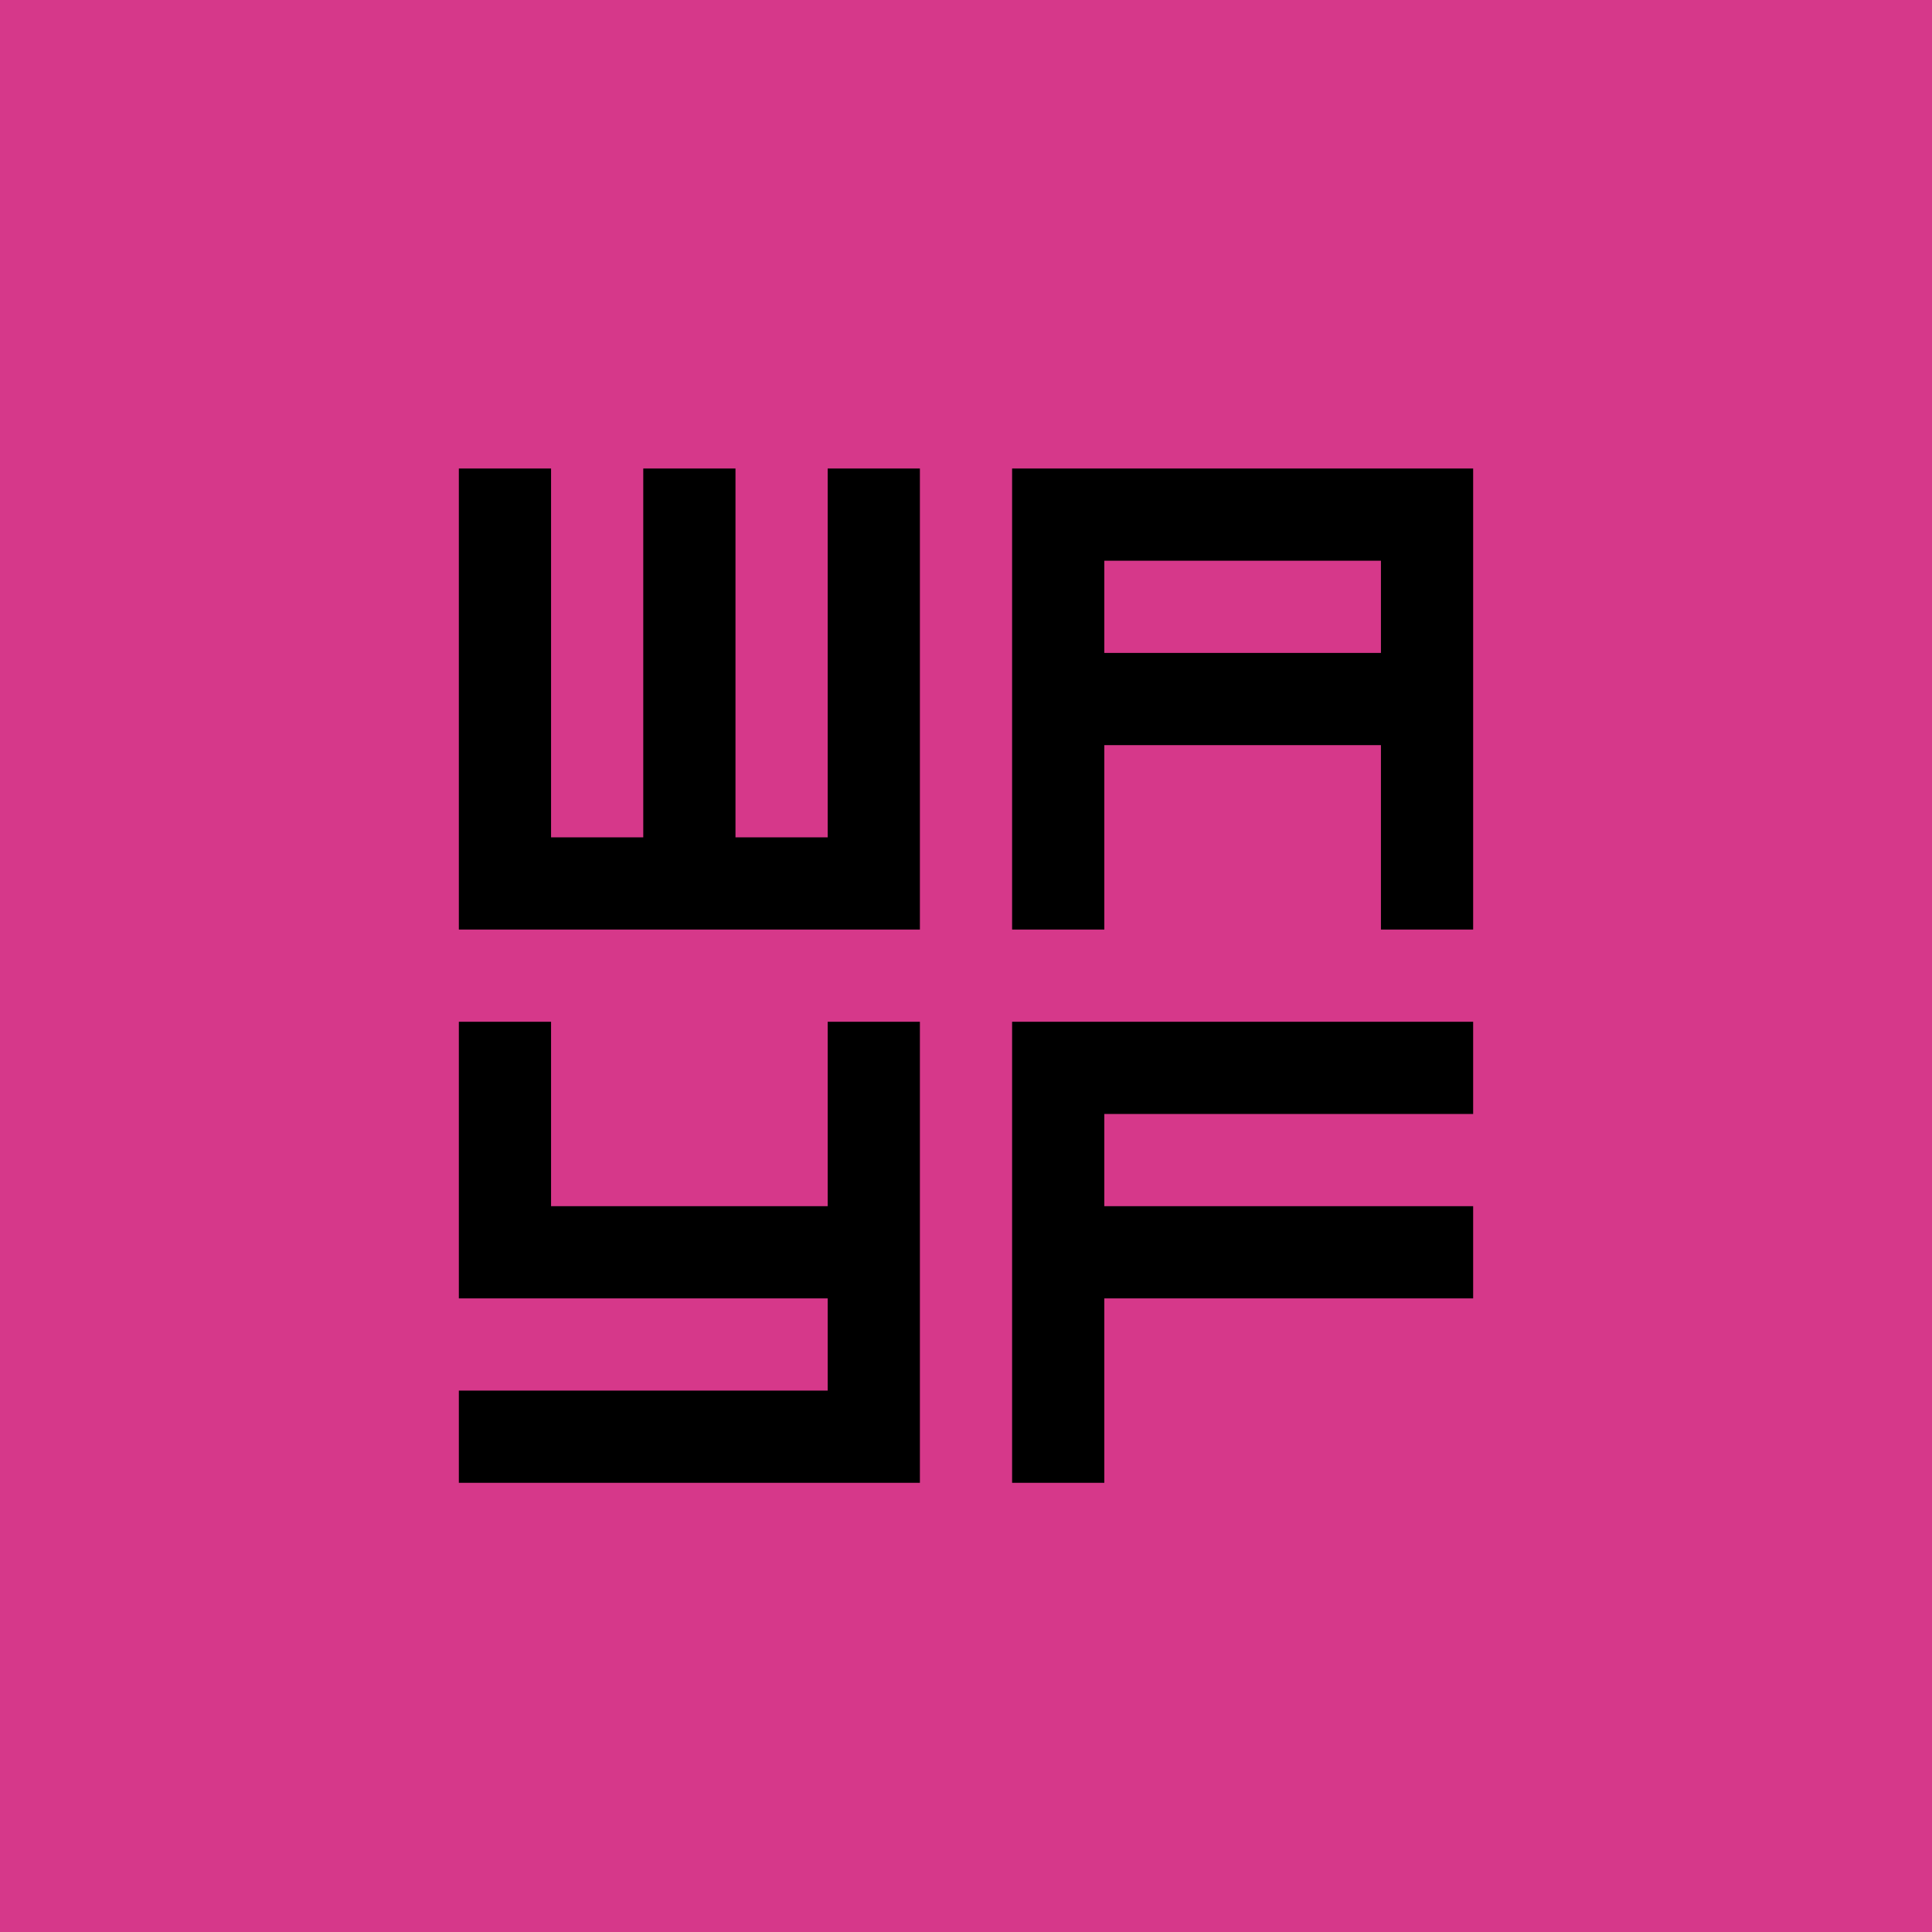
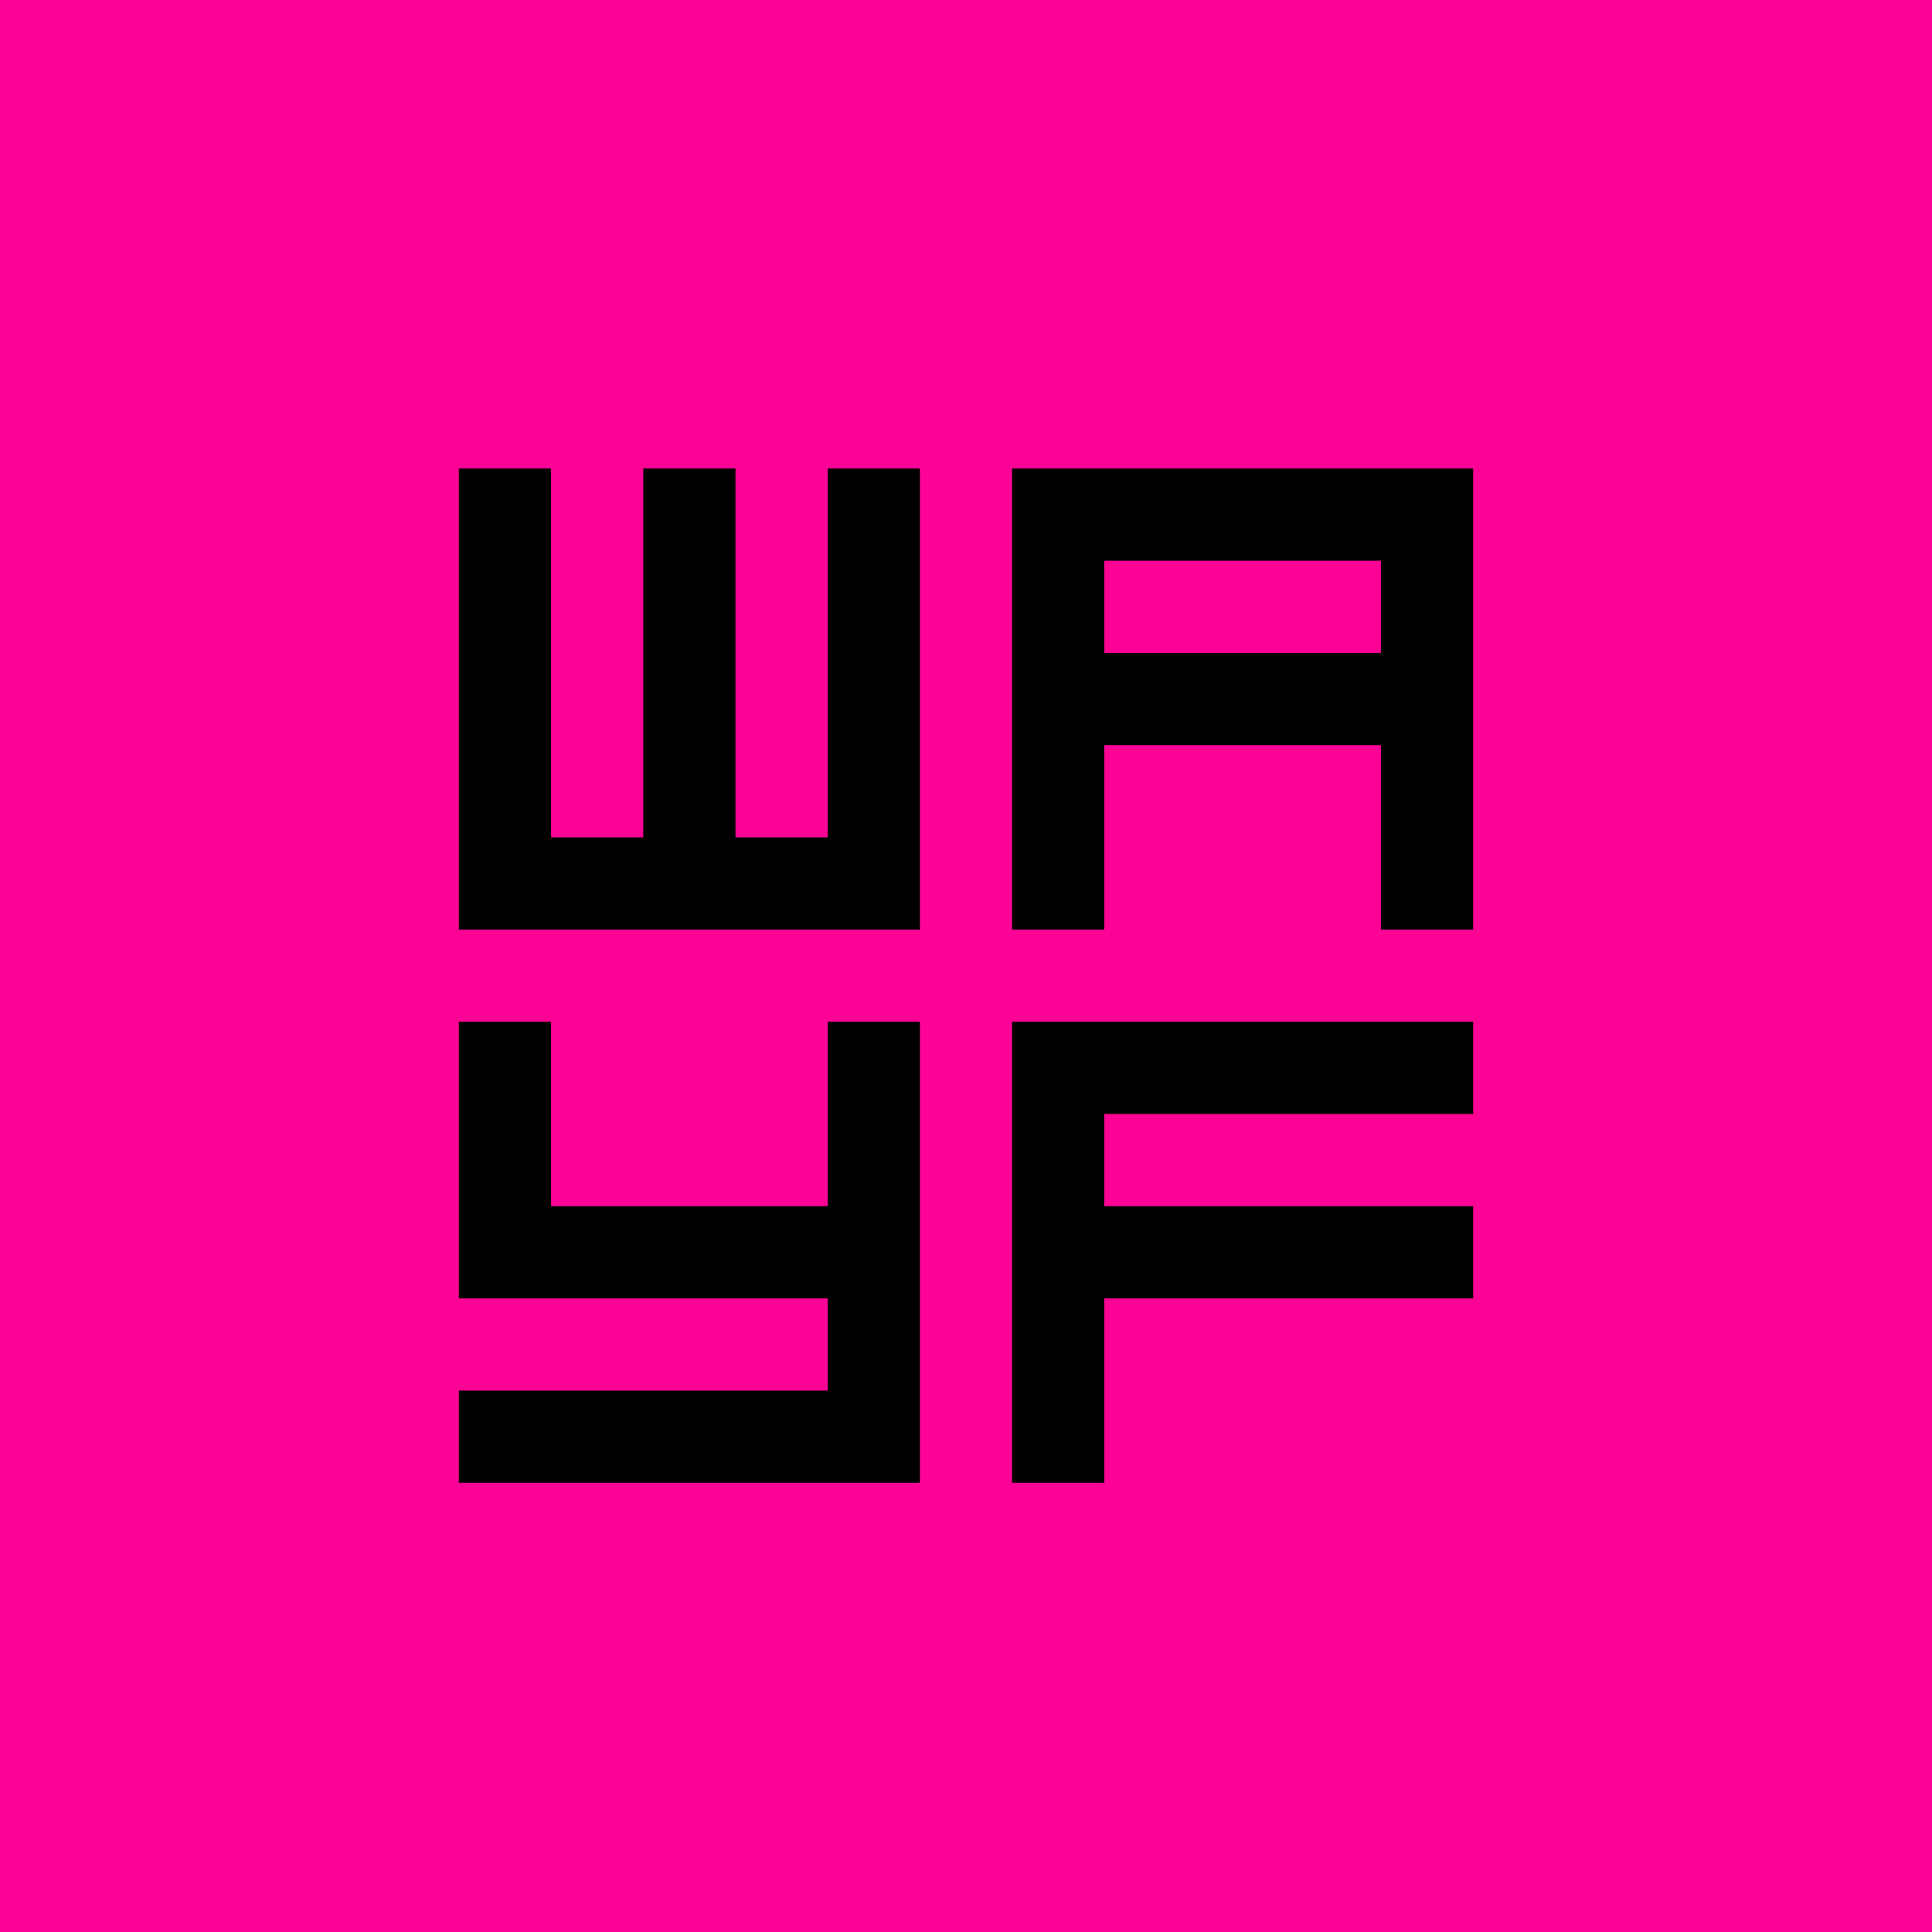
<svg xmlns="http://www.w3.org/2000/svg" viewBox="0 0 800 800" width="32" height="32">
-   <rect width="800" height="800" fill="#D6388A" />
+   <rect width="800" height="800" fill="#FC0396" />
  <path d="M228.182 499.455H342.728V423.091H380.909V614H190V575.818H342.728V537.637H190V423.091H228.182V499.455ZM610 461.272H457.272V499.455H610V537.637H457.272V614H419.091V423.091H610V461.272ZM228.182 346.728H266.363V194H304.546V346.728H342.728V194H380.909V384.909H190V194H228.182V346.728ZM610 384.909H571.818V308.546H457.272V384.909H419.091V194H610V384.909ZM457.272 270.363H571.818V232.182H457.272V270.363Z" fill="#000000" />
</svg>
